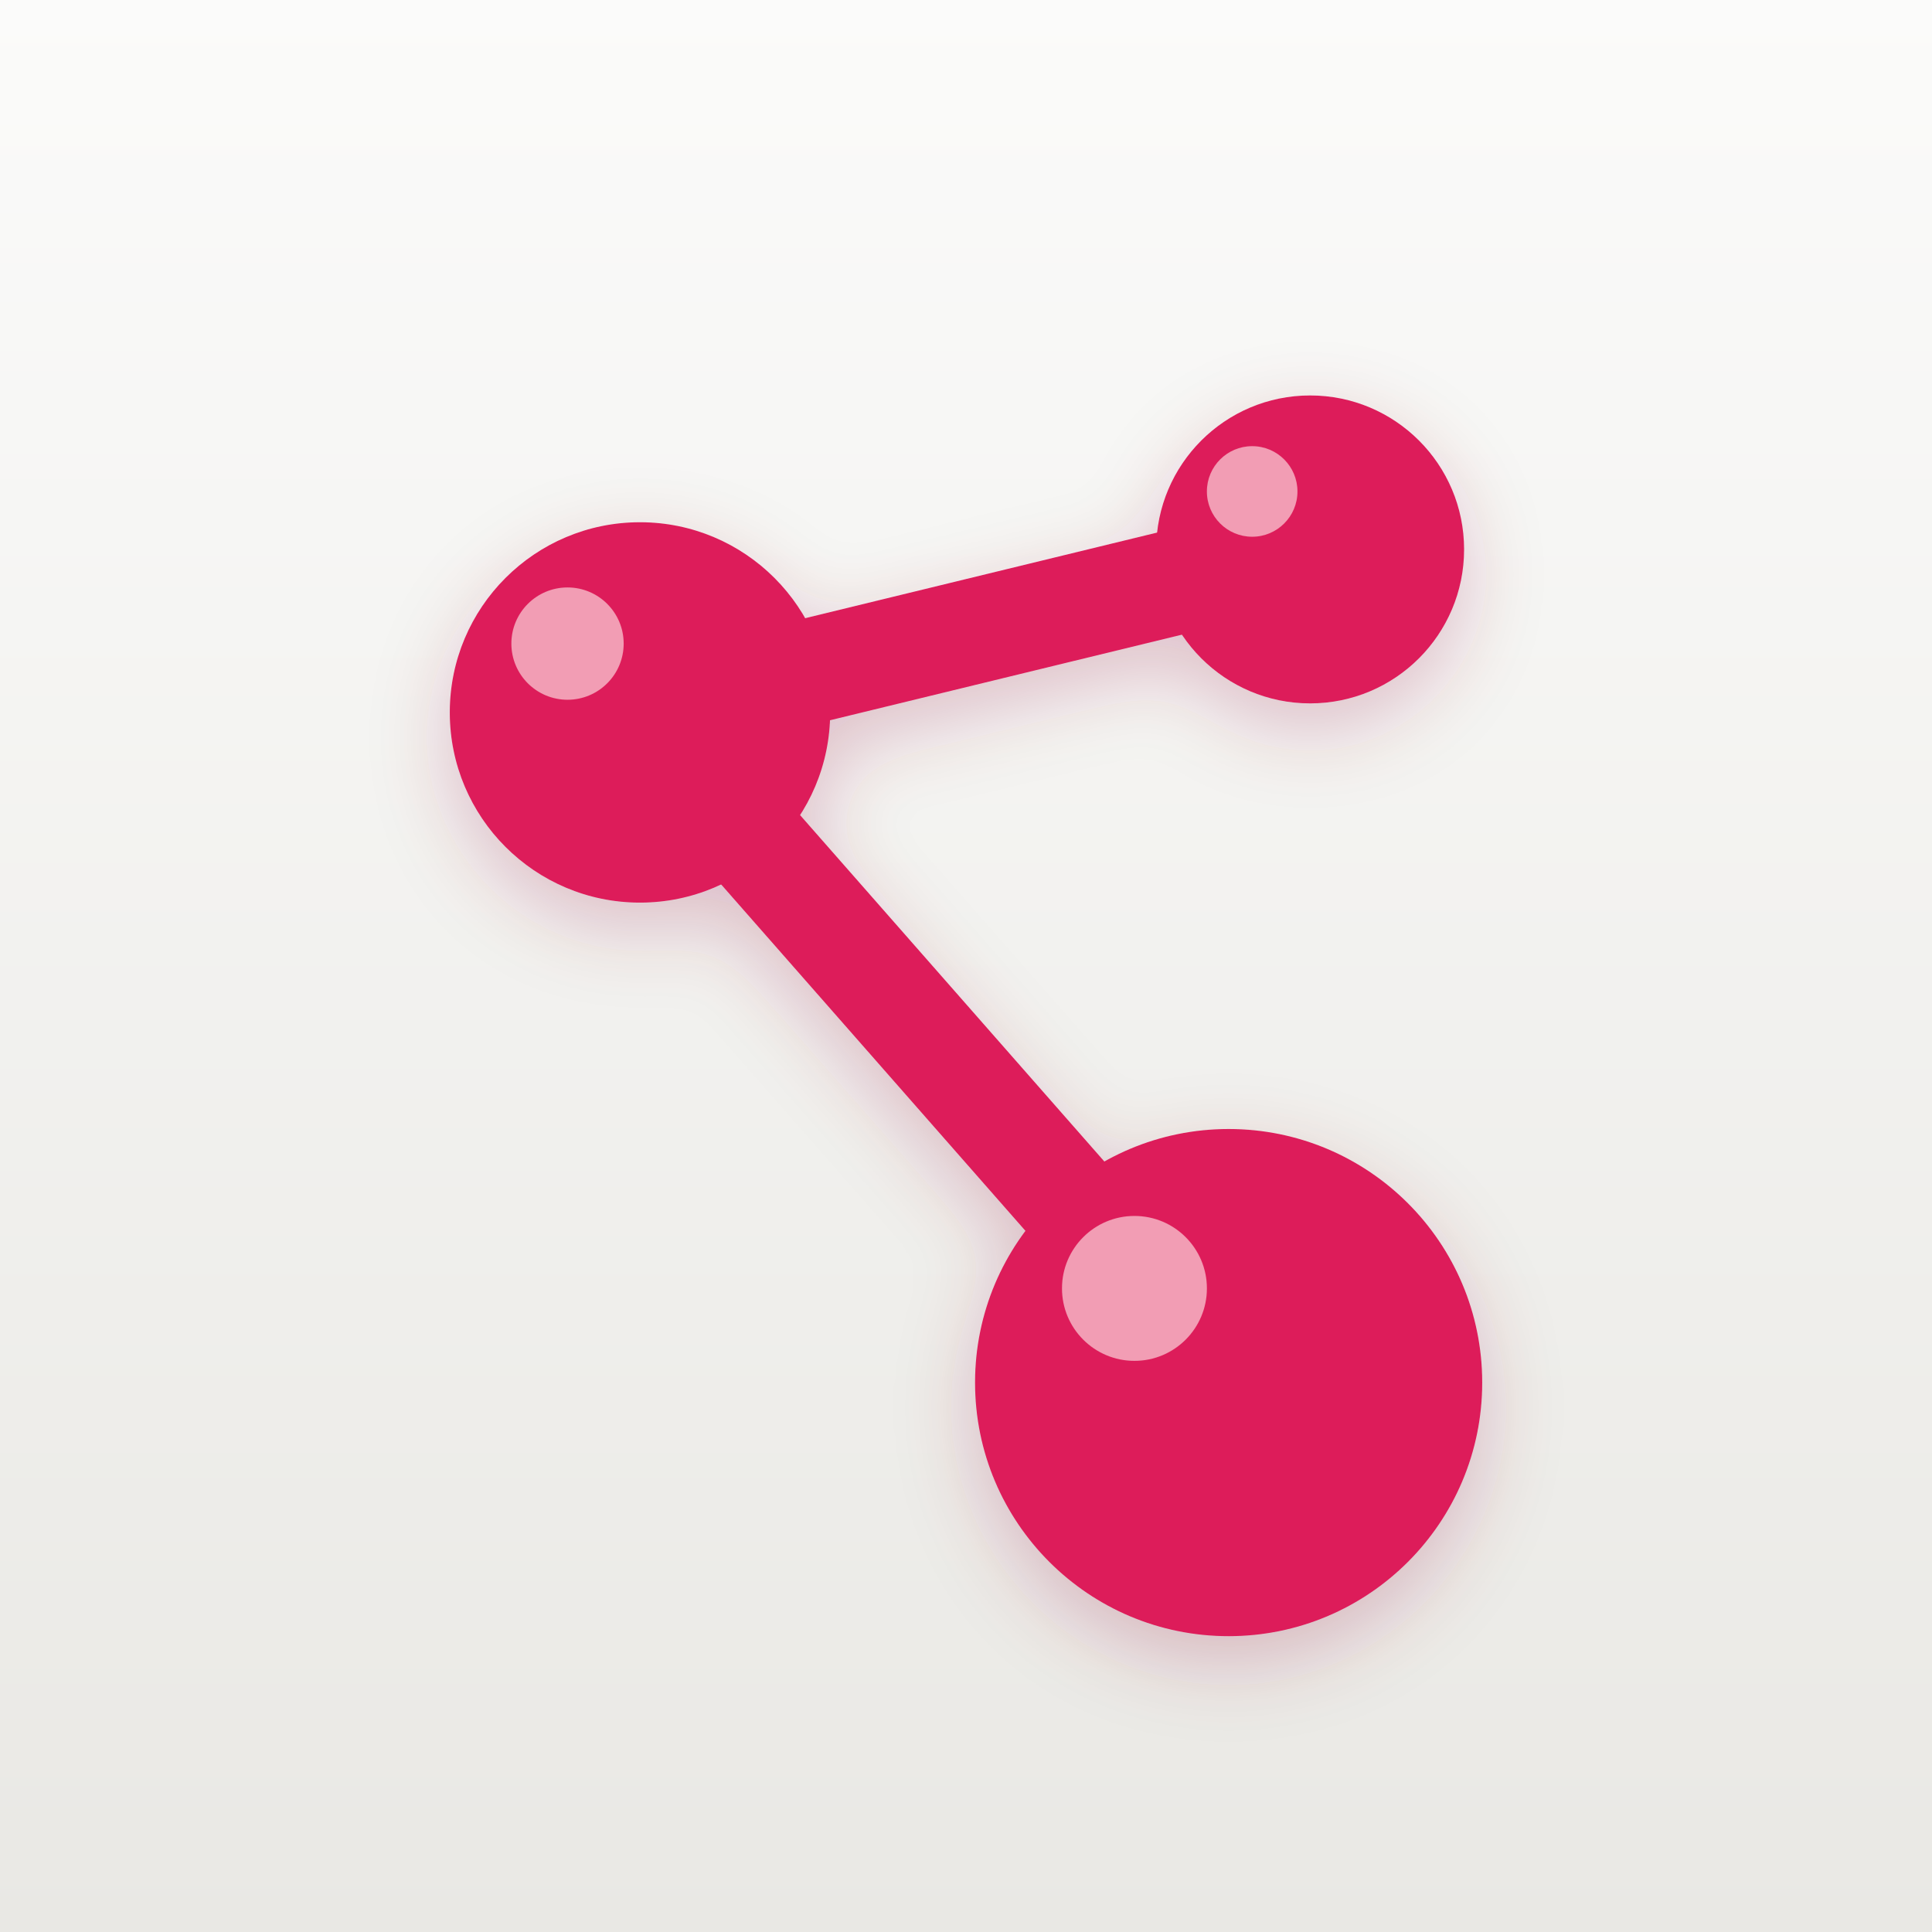
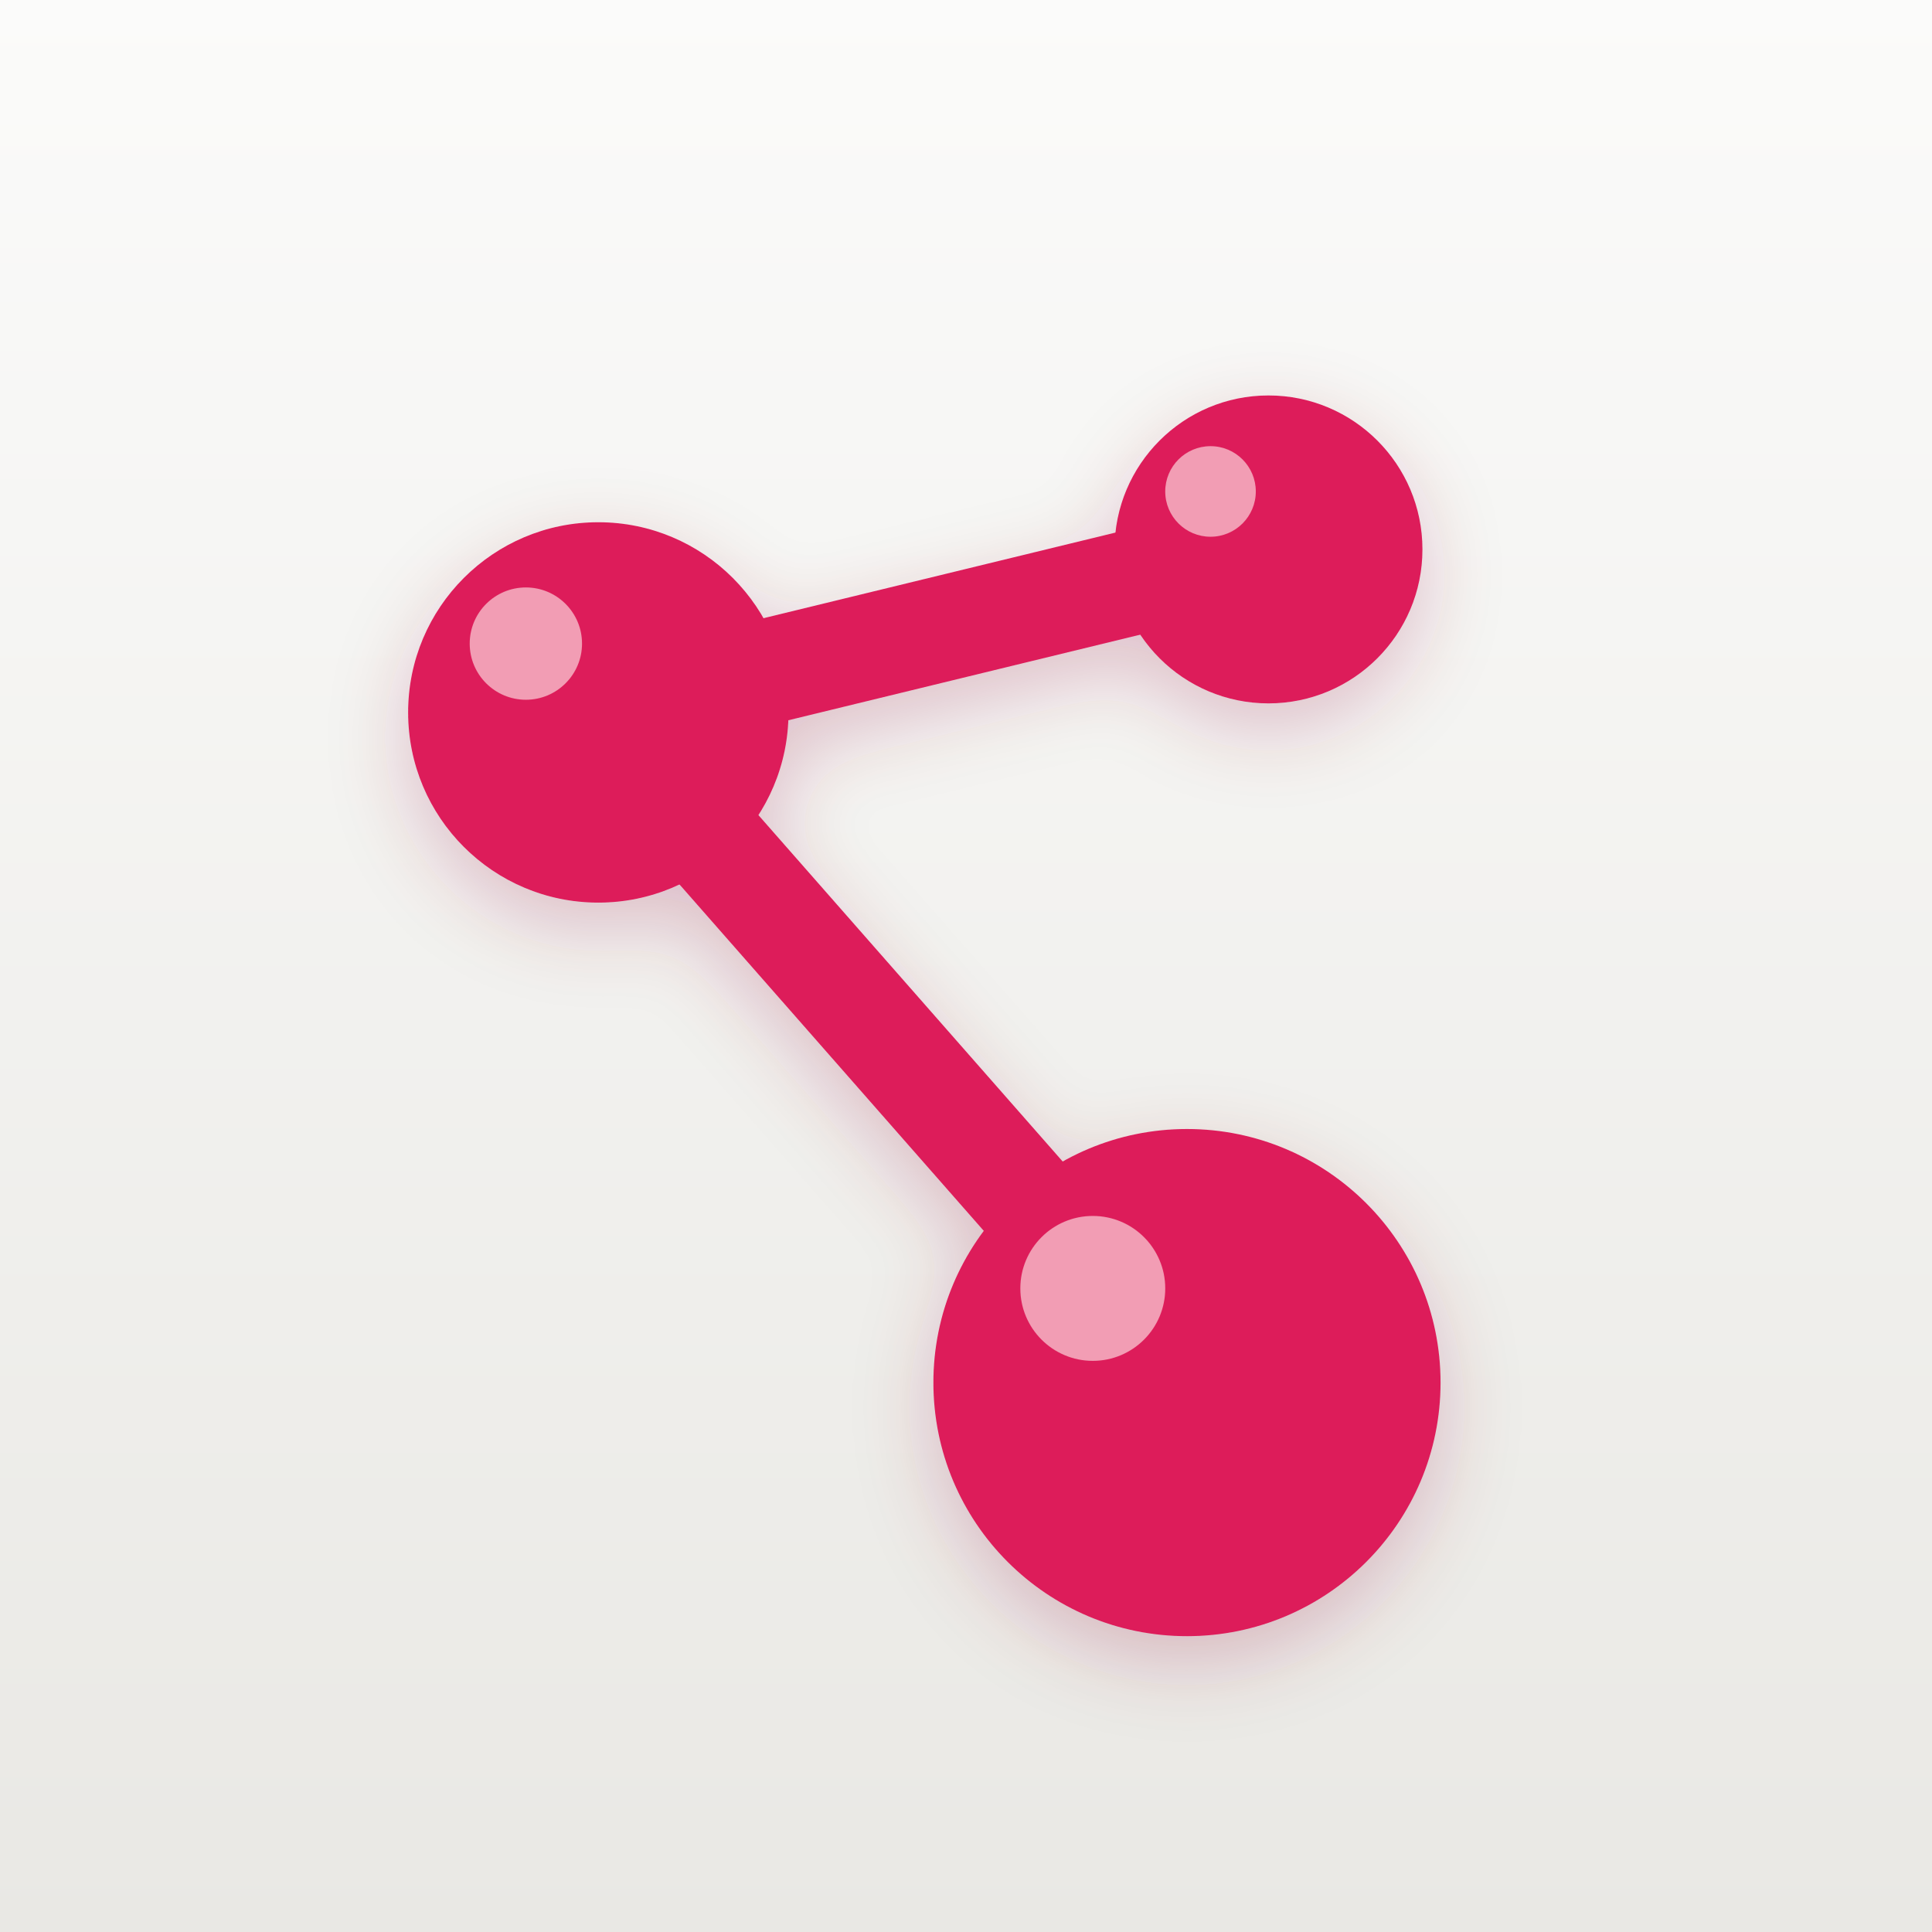
<svg xmlns="http://www.w3.org/2000/svg" width="1024" height="1024" viewBox="0 0 1024 1024">
  <defs>
    <linearGradient id="bg" x1="0" y1="0" x2="0" y2="1">
      <stop offset="0" stop-color="#fbfbfa" />
      <stop offset="1" stop-color="#e9e8e4" />
    </linearGradient>
    <filter id="shadow" x="-30%" y="-30%" width="160%" height="160%">
      <feDropShadow dx="0" dy="14" stdDeviation="22" flood-color="#8f1038" flood-opacity="0.22" />
    </filter>
  </defs>
  <rect width="1024" height="1024" fill="url(#bg)" />
-   <g filter="url(#shadow)" transform="translate(512,512) scale(0.96) translate(-490,-495)">
+   <g filter="url(#shadow)" transform="translate(512,512) scale(0.96) translate(-513,-495)">
    <g stroke="#dd1f5a" stroke-width="58" stroke-linecap="round">
      <line x1="310" y1="355" x2="680" y2="265" />
      <line x1="310" y1="355" x2="635" y2="725" />
    </g>
    <g fill="#dd1f5a">
      <circle cx="310" cy="355" r="105" />
      <circle cx="680" cy="265" r="85" />
      <circle cx="635" cy="725" r="140" />
    </g>
    <g fill="#f29db4">
      <circle cx="270" cy="317" r="31" />
      <circle cx="648" cy="233" r="25" />
      <circle cx="583" cy="673" r="40" />
    </g>
  </g>
</svg>
